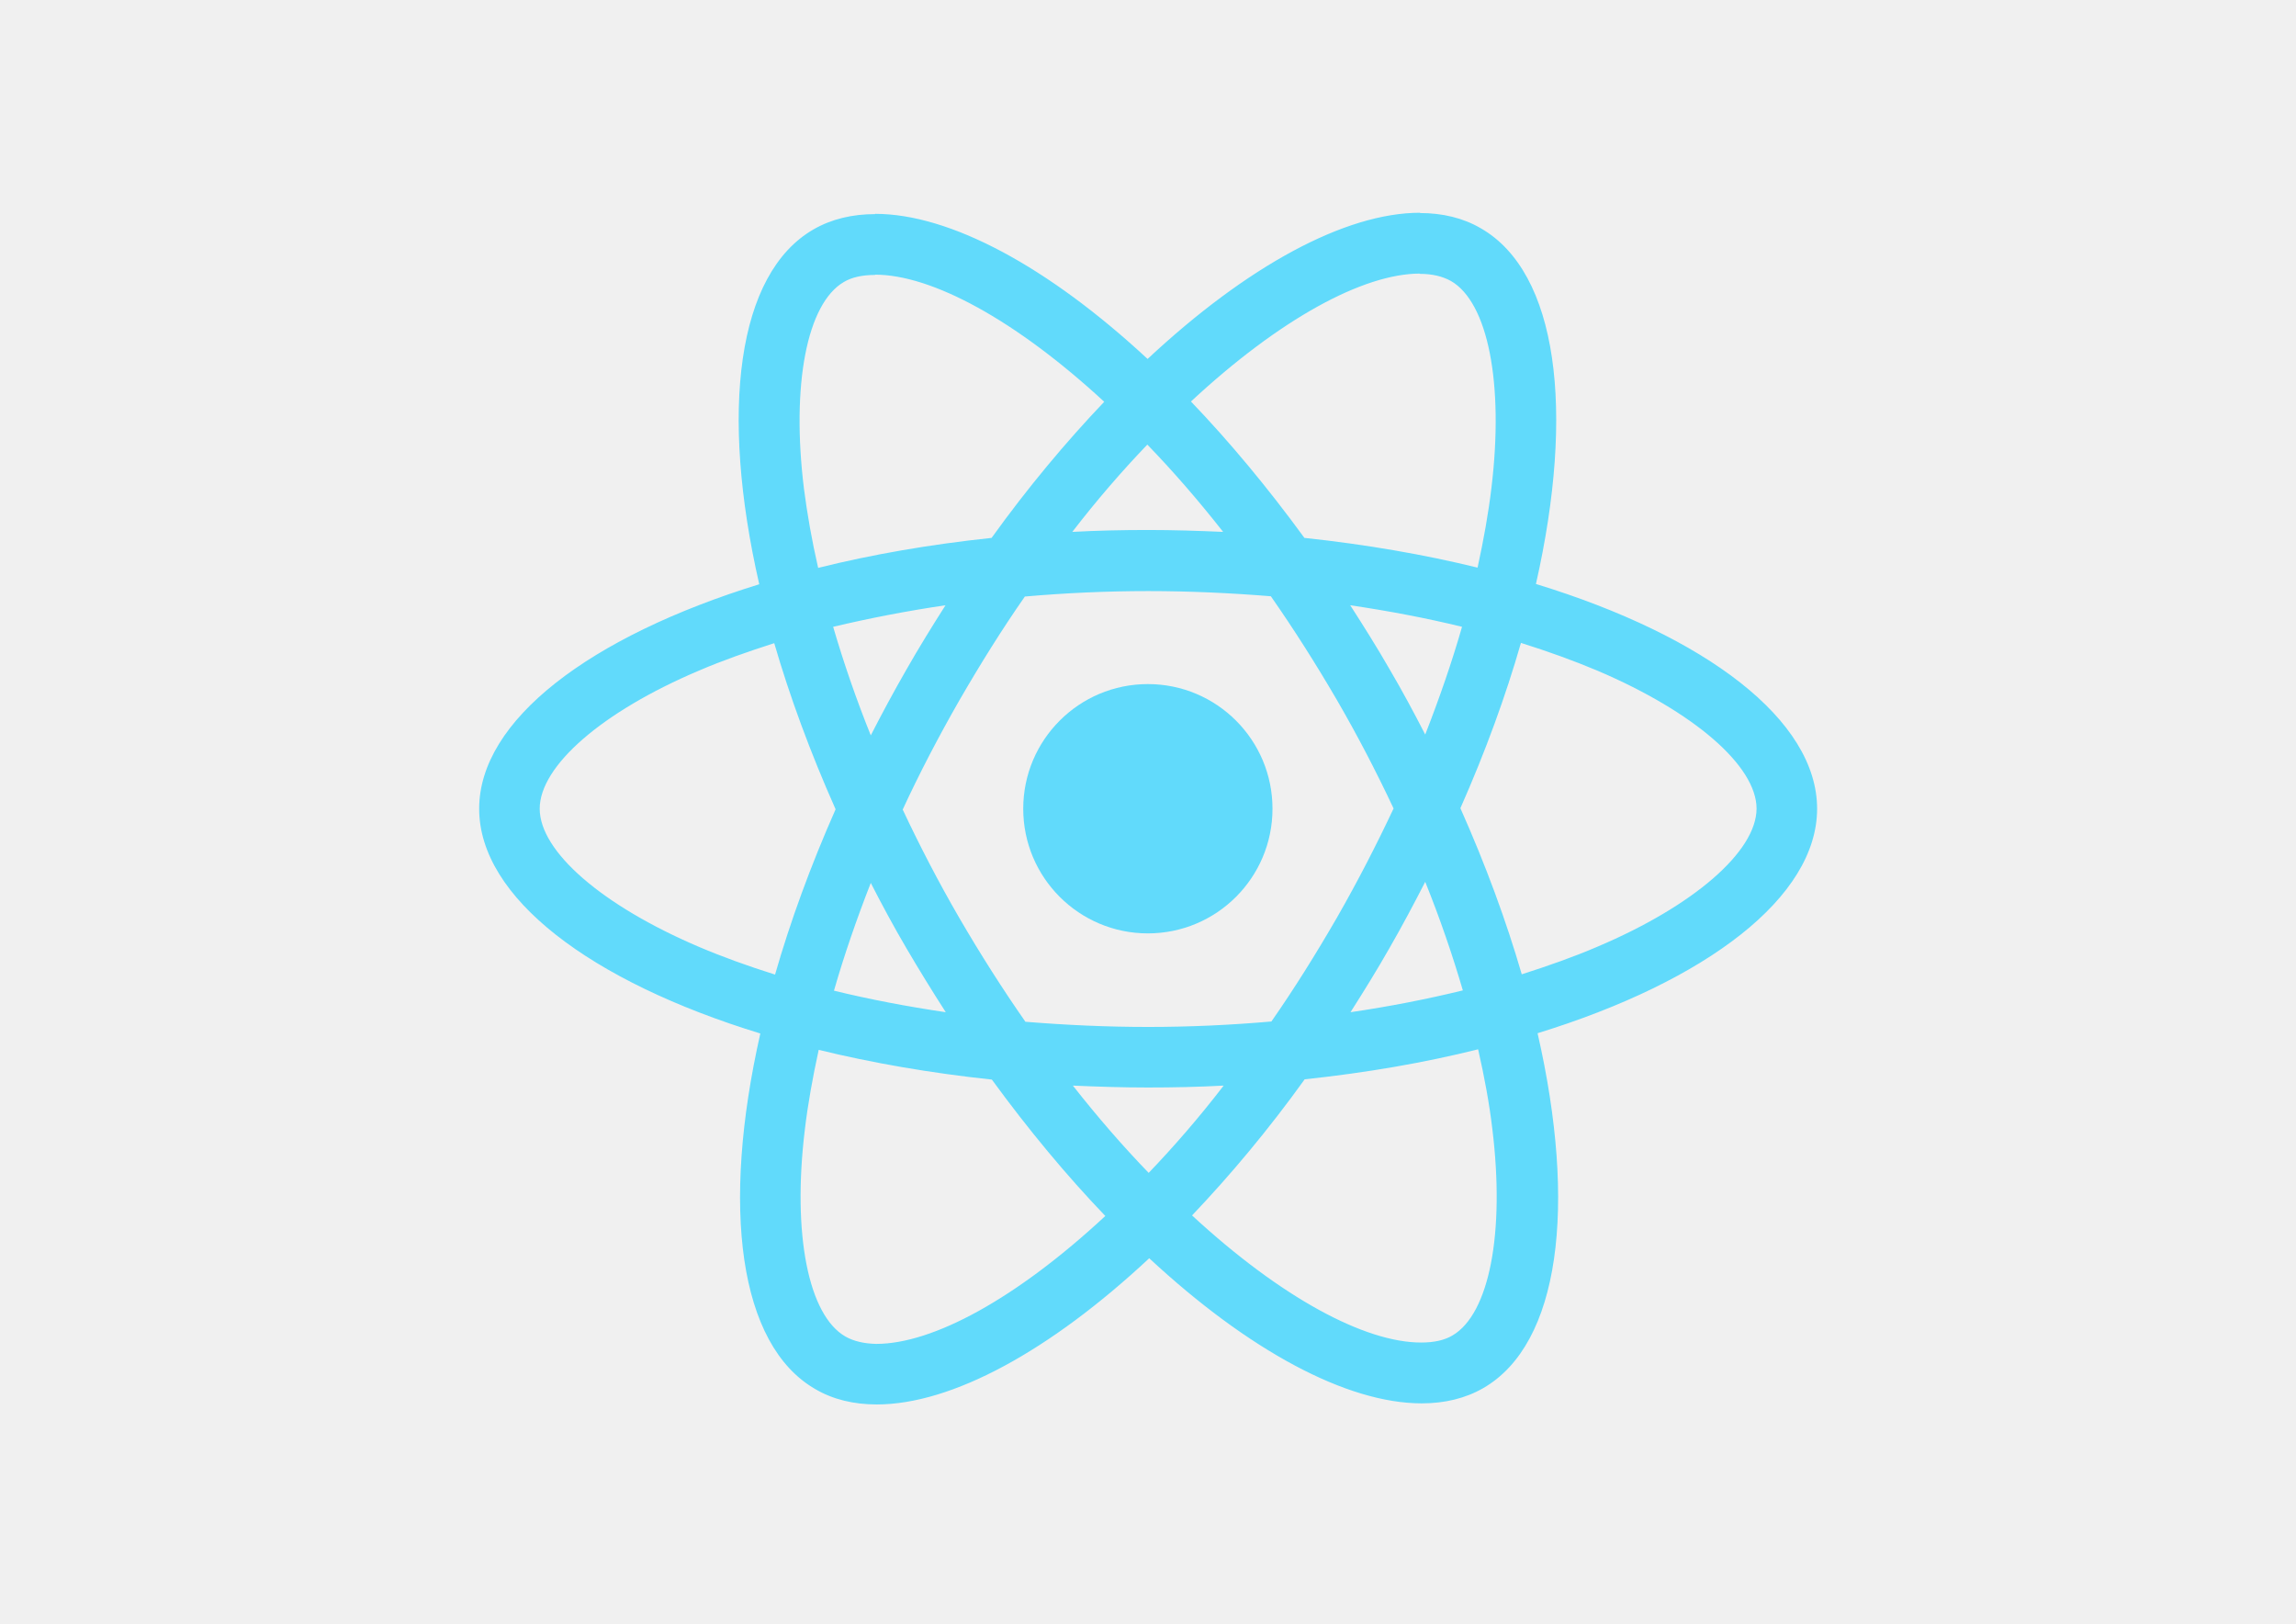
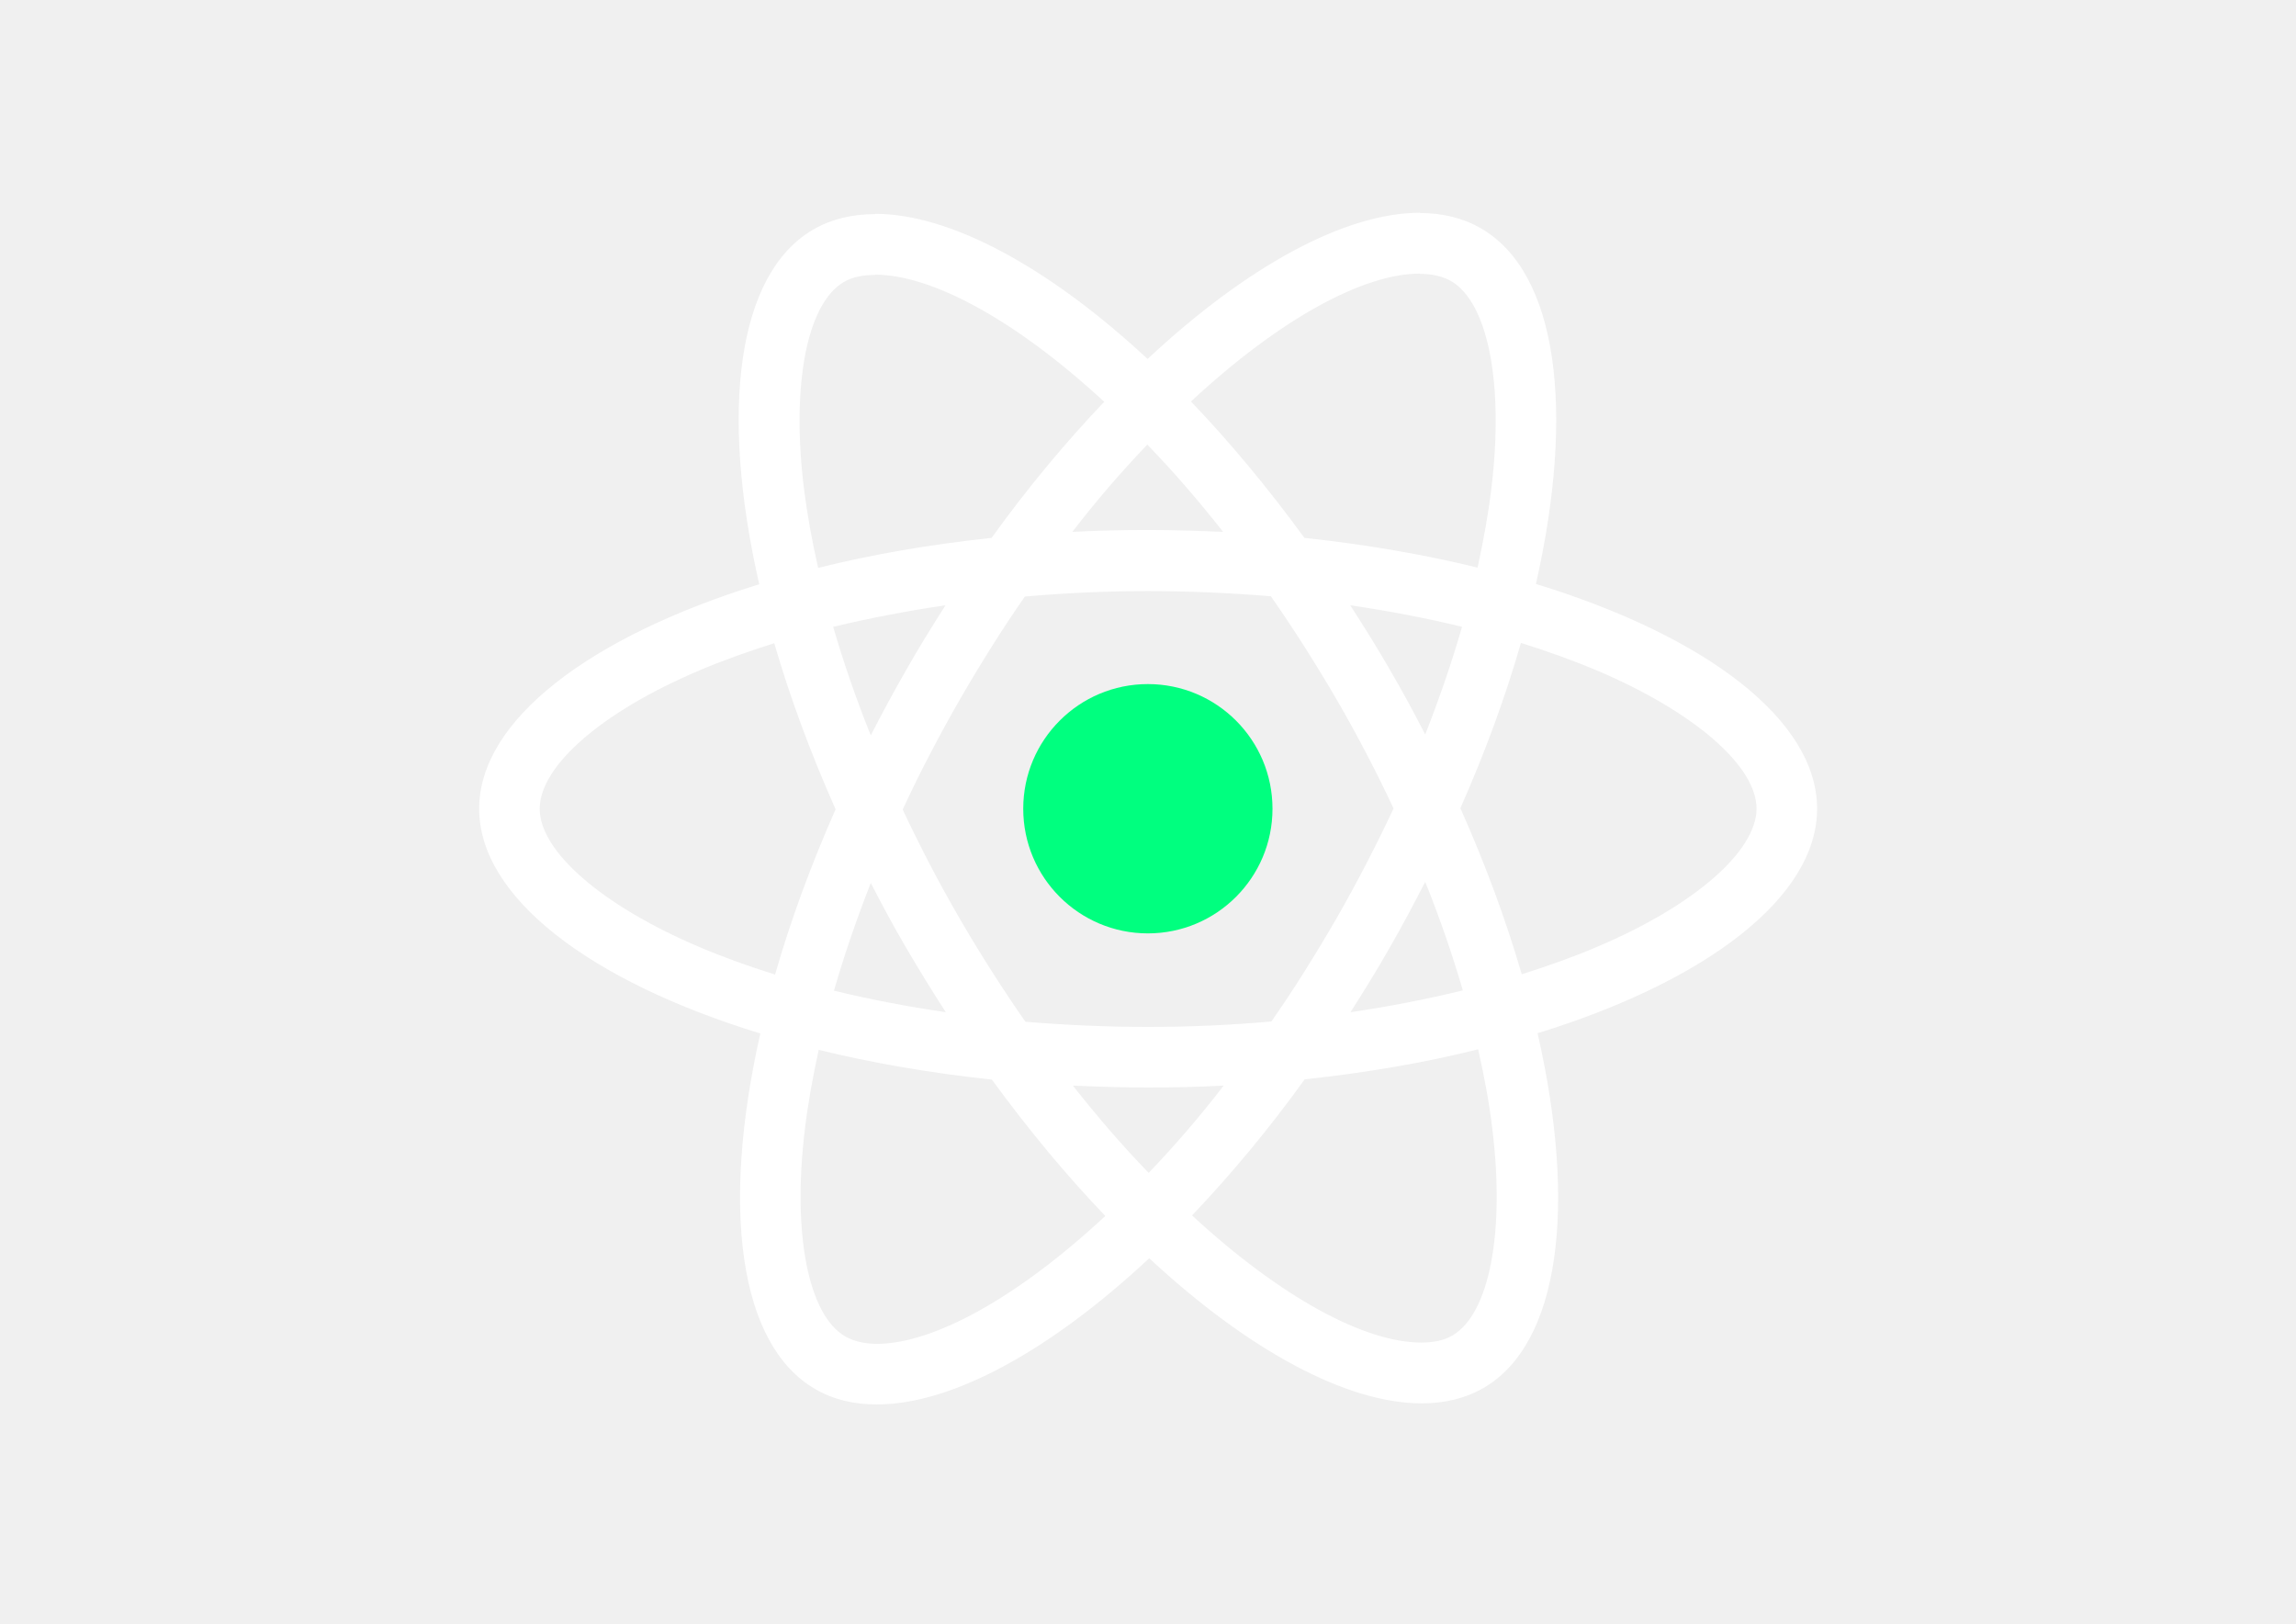
<svg xmlns="http://www.w3.org/2000/svg" viewBox="0 0 841.9 595.3">
-   <g fill="#61DAFB">
+   <g fill="#fff">
    <path d="M666.3 296.5c0-32.5-40.7-63.3-103.1-82.4 14.4-63.6 8-114.2-20.2-130.4-6.5-3.8-14.1-5.6-22.4-5.6v22.3c4.6 0 8.3.9 11.4 2.6 13.6 7.8 19.5 37.5 14.9 75.7-1.1 9.4-2.9 19.3-5.1 29.4-19.6-4.8-41-8.5-63.5-10.9-13.5-18.5-27.5-35.3-41.6-50 32.6-30.3 63.2-46.9 84-46.9V78c-27.5 0-63.5 19.6-99.9 53.6-36.4-33.8-72.4-53.2-99.9-53.2v22.3c20.7 0 51.4 16.5 84 46.6-14 14.7-28 31.4-41.3 49.9-22.6 2.4-44 6.1-63.6 11-2.3-10-4-19.7-5.2-29-4.7-38.2 1.1-67.9 14.6-75.8 3-1.8 6.9-2.6 11.5-2.6V78.5c-8.4 0-16 1.8-22.6 5.6-28.1 16.2-34.4 66.7-19.9 130.1-62.2 19.2-102.7 49.9-102.7 82.3 0 32.5 40.7 63.3 103.1 82.4-14.4 63.6-8 114.2 20.2 130.4 6.5 3.8 14.1 5.6 22.5 5.6 27.5 0 63.5-19.6 99.9-53.6 36.4 33.8 72.4 53.2 99.9 53.2 8.4 0 16-1.8 22.6-5.6 28.1-16.2 34.4-66.7 19.9-130.1 62-19.1 102.5-49.9 102.5-82.3zm-130.2-66.7c-3.7 12.9-8.3 26.2-13.5 39.5-4.1-8-8.4-16-13.1-24-4.6-8-9.5-15.8-14.4-23.4 14.2 2.1 27.9 4.7 41 7.9zm-45.8 106.5c-7.8 13.5-15.8 26.3-24.1 38.2-14.9 1.3-30 2-45.2 2-15.1 0-30.2-.7-45-1.9-8.3-11.9-16.4-24.6-24.2-38-7.6-13.1-14.5-26.4-20.8-39.8 6.2-13.4 13.2-26.8 20.7-39.9 7.8-13.5 15.8-26.3 24.1-38.2 14.9-1.3 30-2 45.2-2 15.1 0 30.2.7 45 1.9 8.3 11.9 16.4 24.6 24.2 38 7.6 13.1 14.5 26.4 20.8 39.8-6.3 13.4-13.2 26.8-20.7 39.9zm32.3-13c5.4 13.4 10 26.8 13.8 39.8-13.1 3.2-26.9 5.9-41.2 8 4.9-7.7 9.8-15.6 14.4-23.7 4.6-8 8.9-16.1 13-24.1zM421.2 430c-9.3-9.6-18.6-20.3-27.8-32 9 .4 18.2.7 27.5.7 9.4 0 18.7-.2 27.8-.7-9 11.7-18.3 22.4-27.5 32zm-74.4-58.9c-14.2-2.1-27.9-4.7-41-7.9 3.7-12.9 8.3-26.2 13.5-39.5 4.1 8 8.4 16 13.1 24 4.7 8 9.5 15.8 14.4 23.4zM420.7 163c9.3 9.6 18.6 20.3 27.8 32-9-.4-18.2-.7-27.5-.7-9.4 0-18.7.2-27.8.7 9-11.7 18.3-22.4 27.5-32zm-74 58.9c-4.9 7.7-9.8 15.6-14.4 23.7-4.6 8-8.9 16-13 24-5.4-13.4-10-26.8-13.8-39.8 13.1-3.1 26.9-5.8 41.2-7.9zm-90.5 125.2c-35.4-15.1-58.3-34.9-58.3-50.6 0-15.7 22.9-35.6 58.3-50.6 8.6-3.7 18-7 27.7-10.1 5.7 19.6 13.2 40 22.5 60.9-9.2 20.8-16.6 41.1-22.2 60.6-9.9-3.1-19.3-6.5-28-10.2zM310 490c-13.6-7.8-19.5-37.5-14.9-75.7 1.1-9.4 2.9-19.3 5.1-29.4 19.6 4.8 41 8.5 63.5 10.9 13.5 18.5 27.5 35.3 41.6 50-32.6 30.3-63.2 46.9-84 46.9-4.5-.1-8.3-1-11.3-2.7zm237.2-76.2c4.7 38.2-1.1 67.9-14.6 75.8-3 1.8-6.9 2.6-11.5 2.6-20.7 0-51.4-16.5-84-46.6 14-14.7 28-31.4 41.3-49.9 22.6-2.4 44-6.1 63.6-11 2.3 10.1 4.1 19.8 5.2 29.1zm38.5-66.7c-8.6 3.7-18 7-27.7 10.1-5.7-19.6-13.2-40-22.5-60.9 9.2-20.8 16.6-41.1 22.2-60.6 9.9 3.1 19.3 6.5 28.1 10.2 35.4 15.1 58.3 34.9 58.3 50.6-.1 15.7-23 35.6-58.4 50.6zM320.8 78.4z" />
-     <circle cx="420.9" cy="296.5" r="45.7" />
+     <circle fill="#00FF7F" cx="420.9" cy="296.5" r="45.7" />
    <path d="M520.5 78.1z" />
  </g>
</svg>
